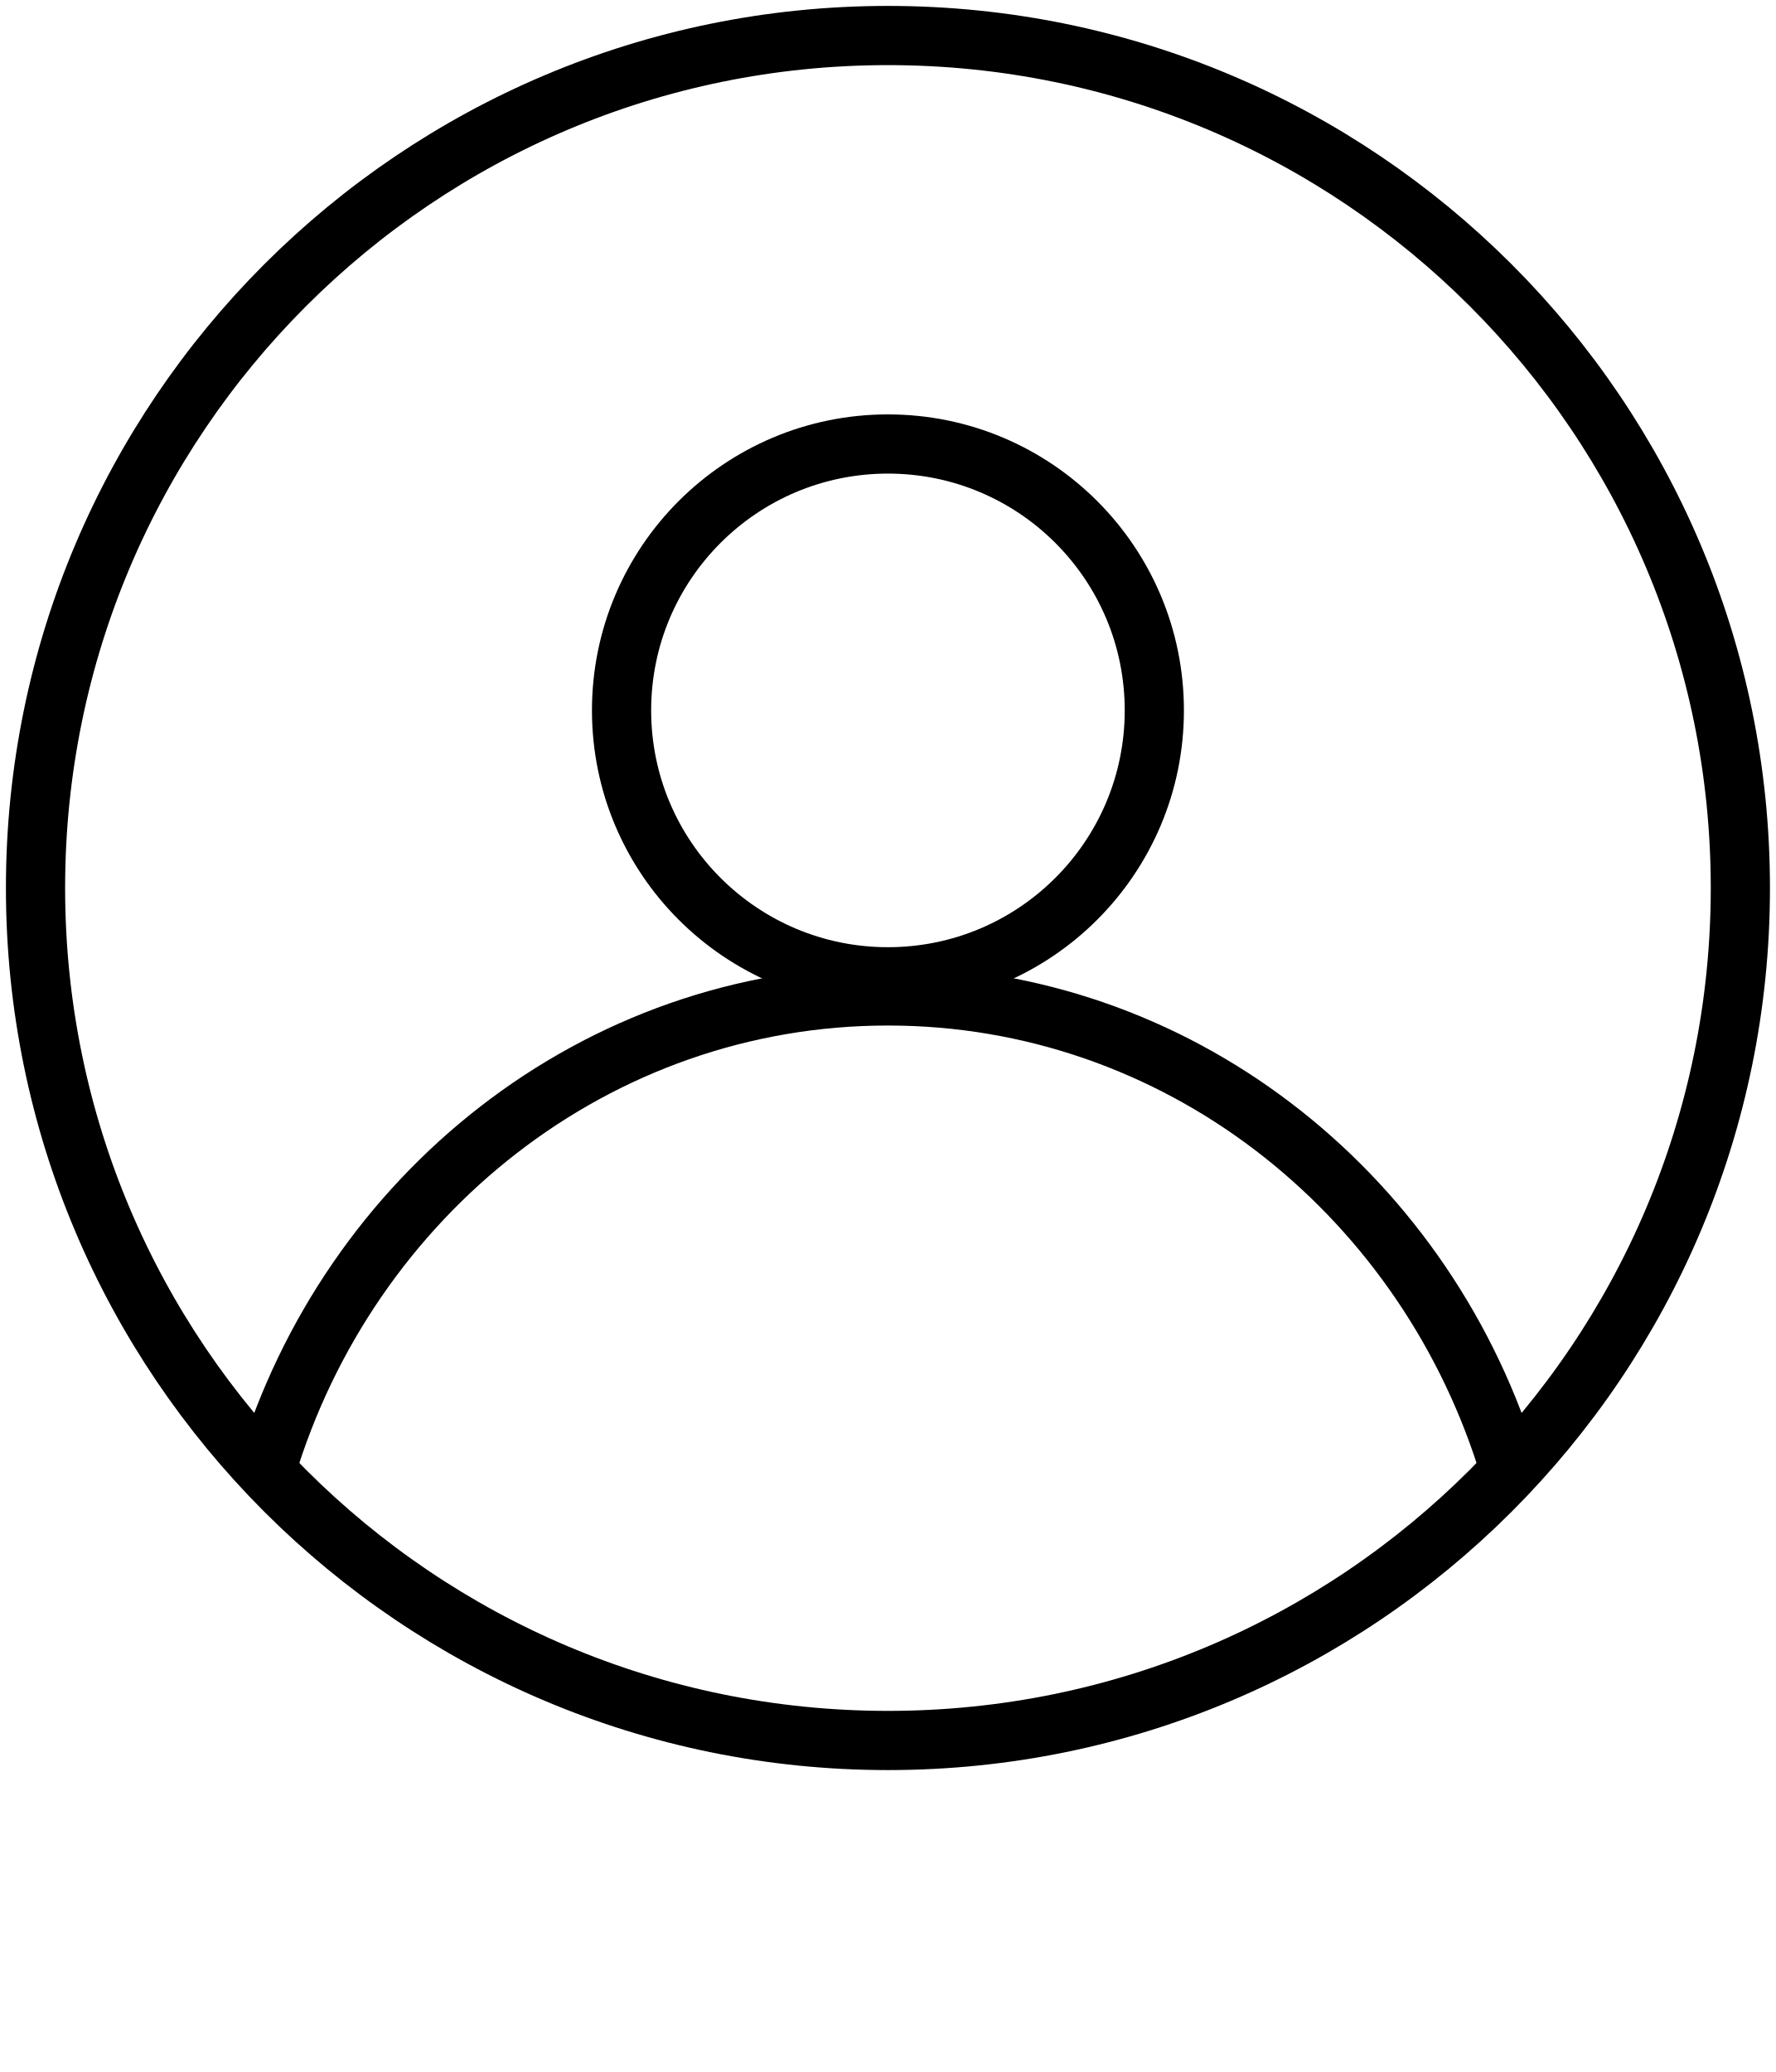
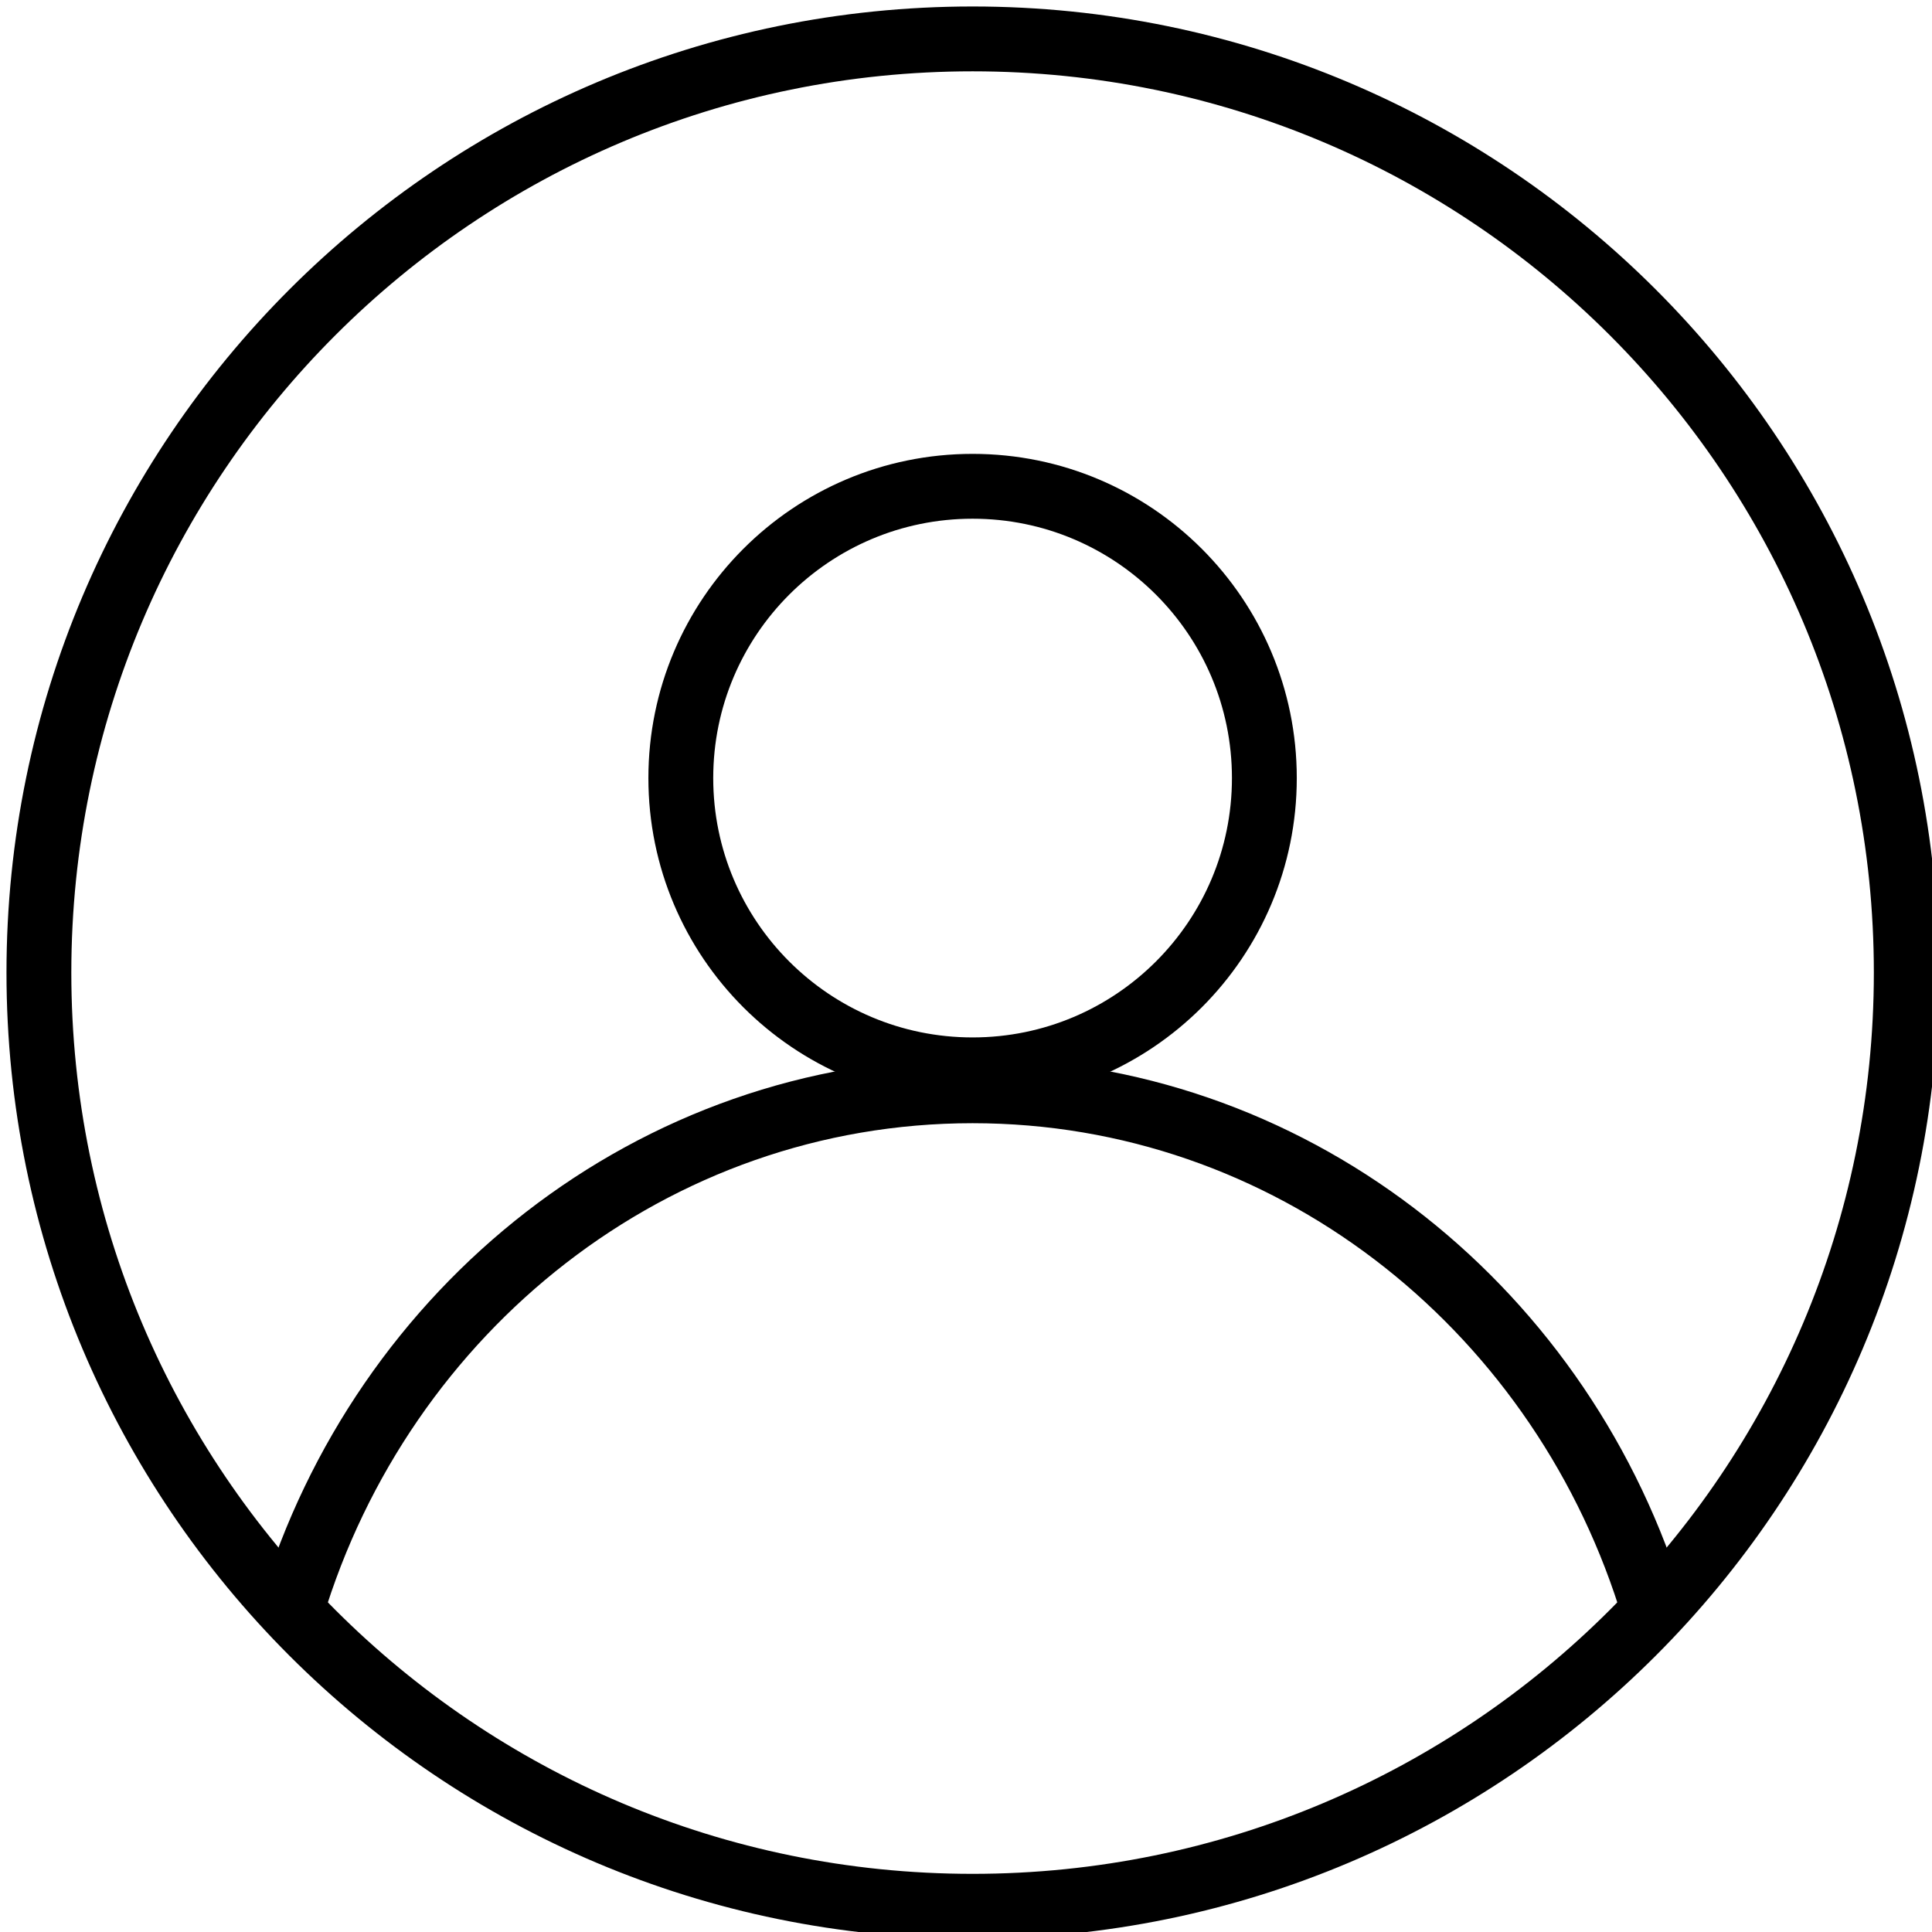
- <svg xmlns="http://www.w3.org/2000/svg" viewBox="0 0 30 35">
+ <svg xmlns="http://www.w3.org/2000/svg">
  <g fill="none" stroke="currentColor">
    <circle cx="15" cy="15" r="14.4" />
    <circle cx="15" cy="12" r="4.5" />
    <path d="M25.442 24.63c-1.453-4.536-5.579-7.807-10.442-7.807-4.932 0-9.106 3.365-10.502 8">
  </path>
  </g>
</svg>
